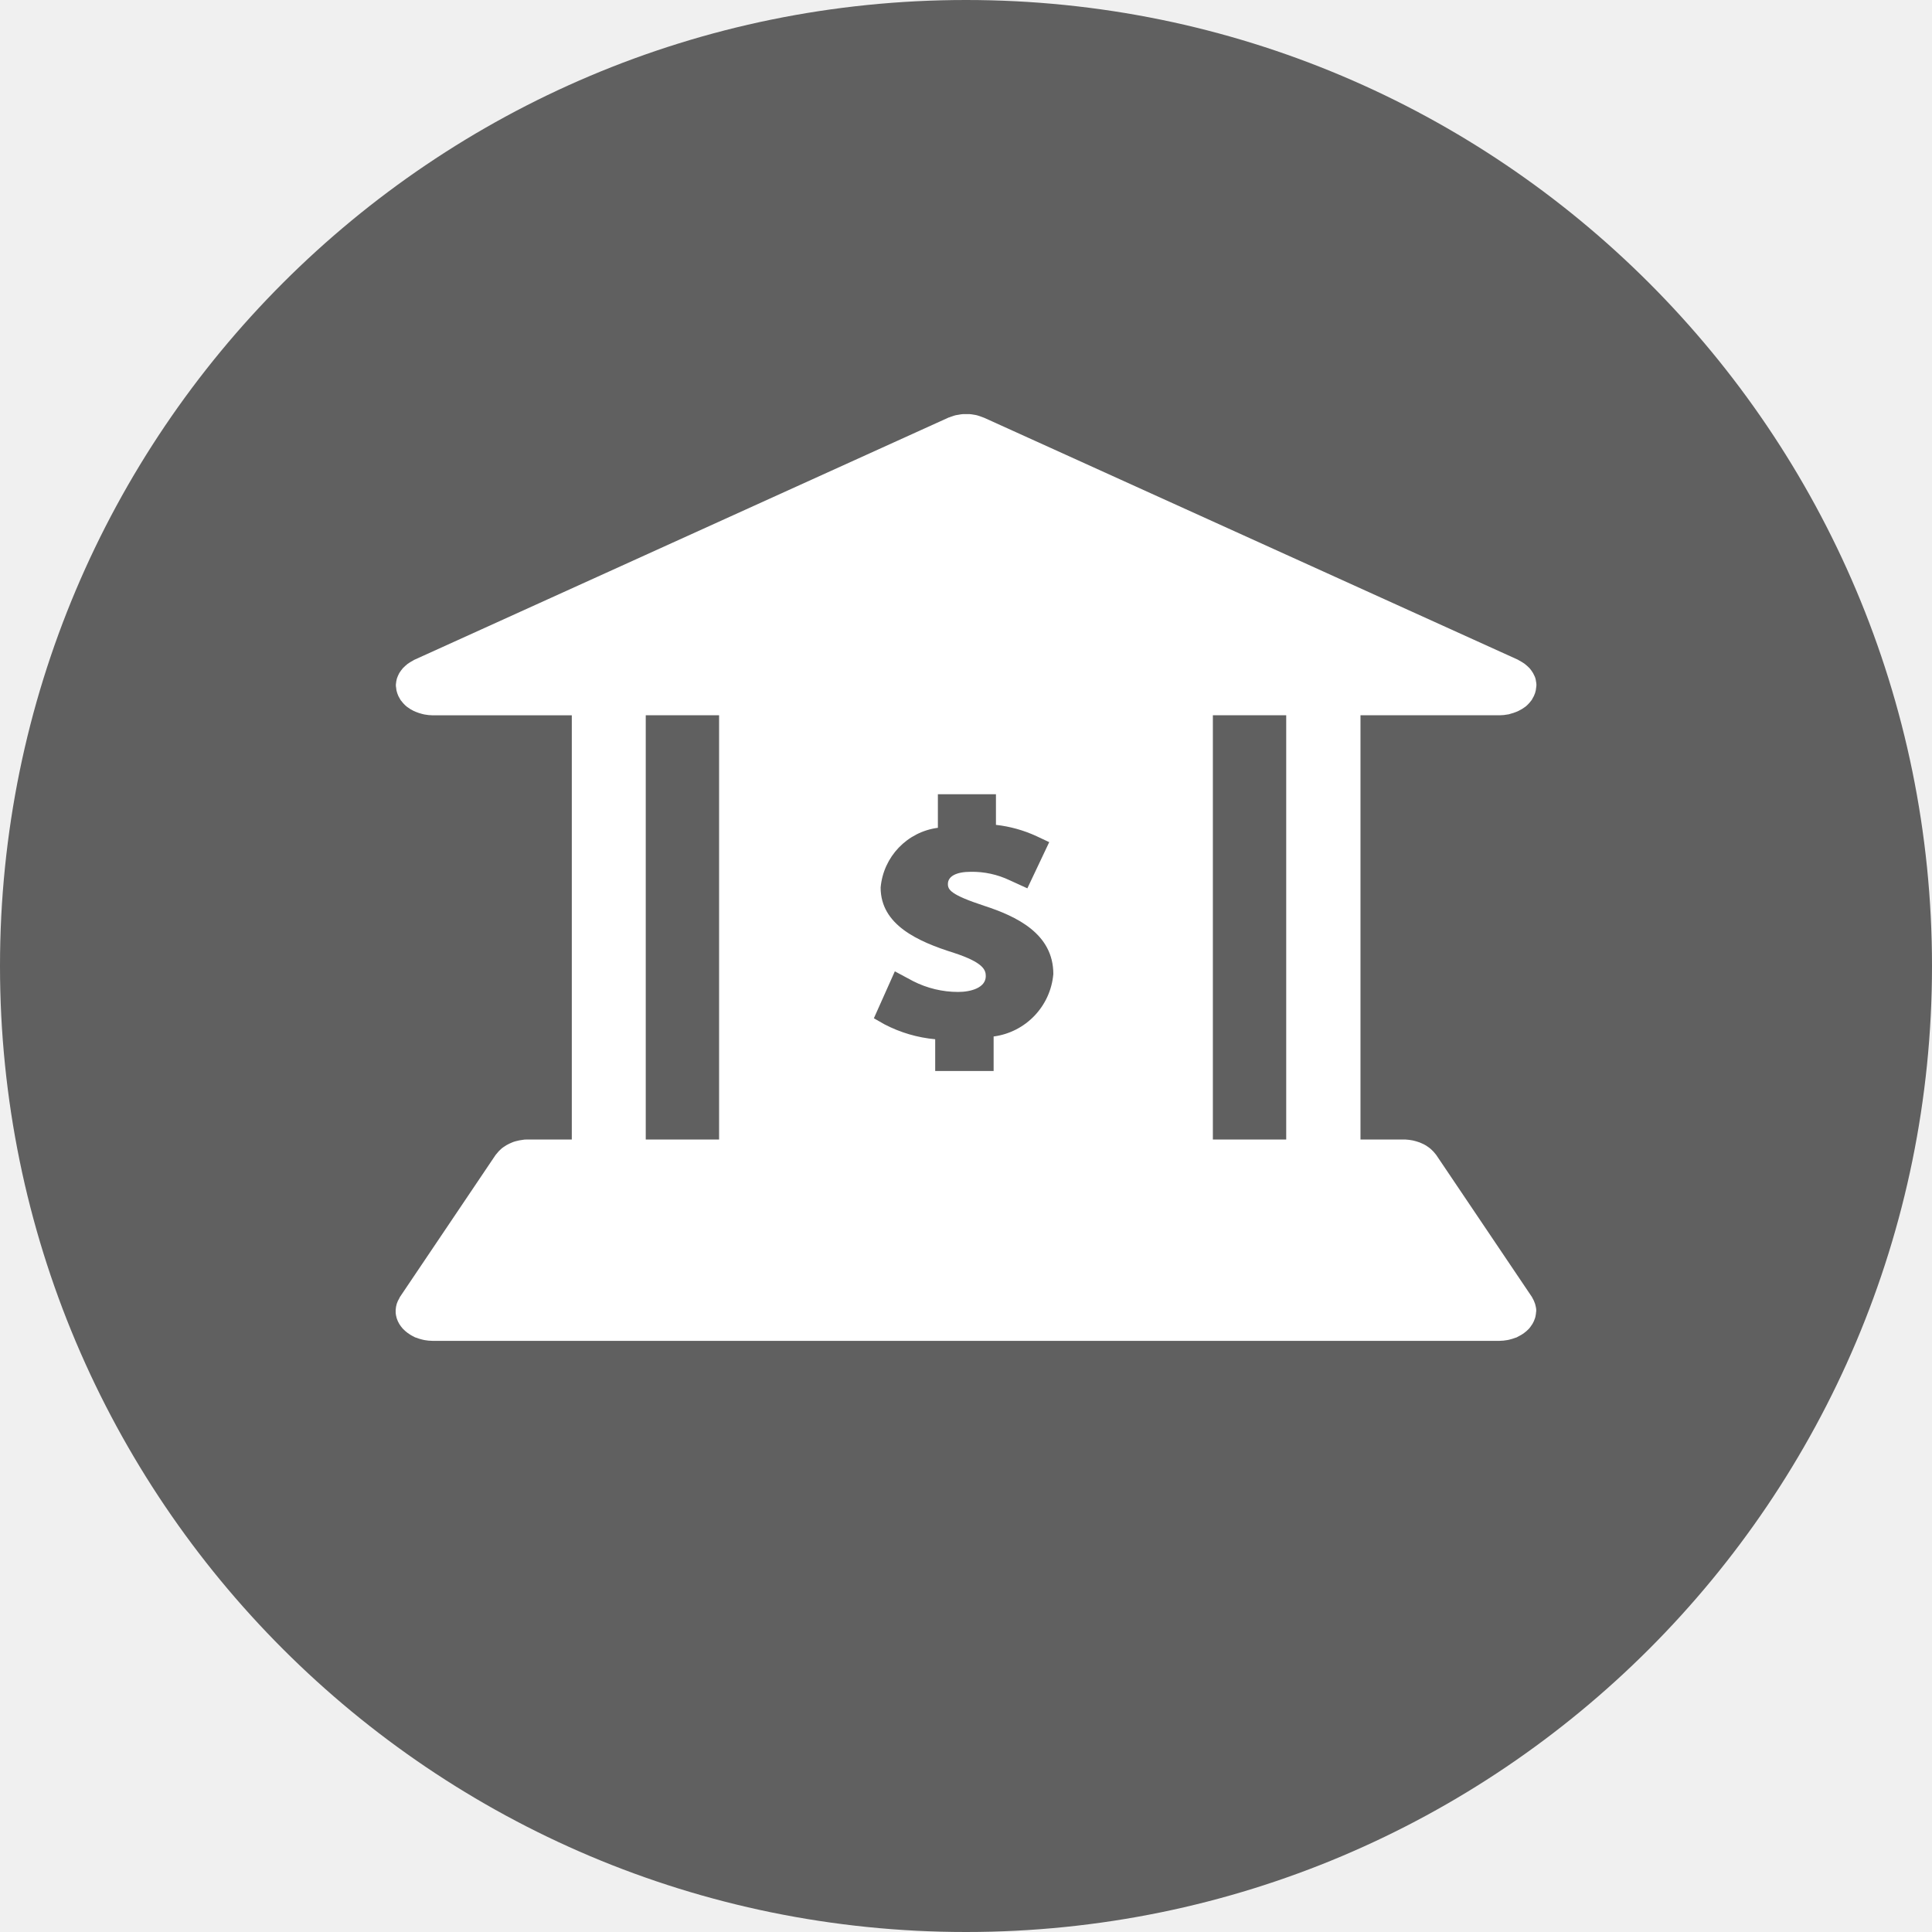
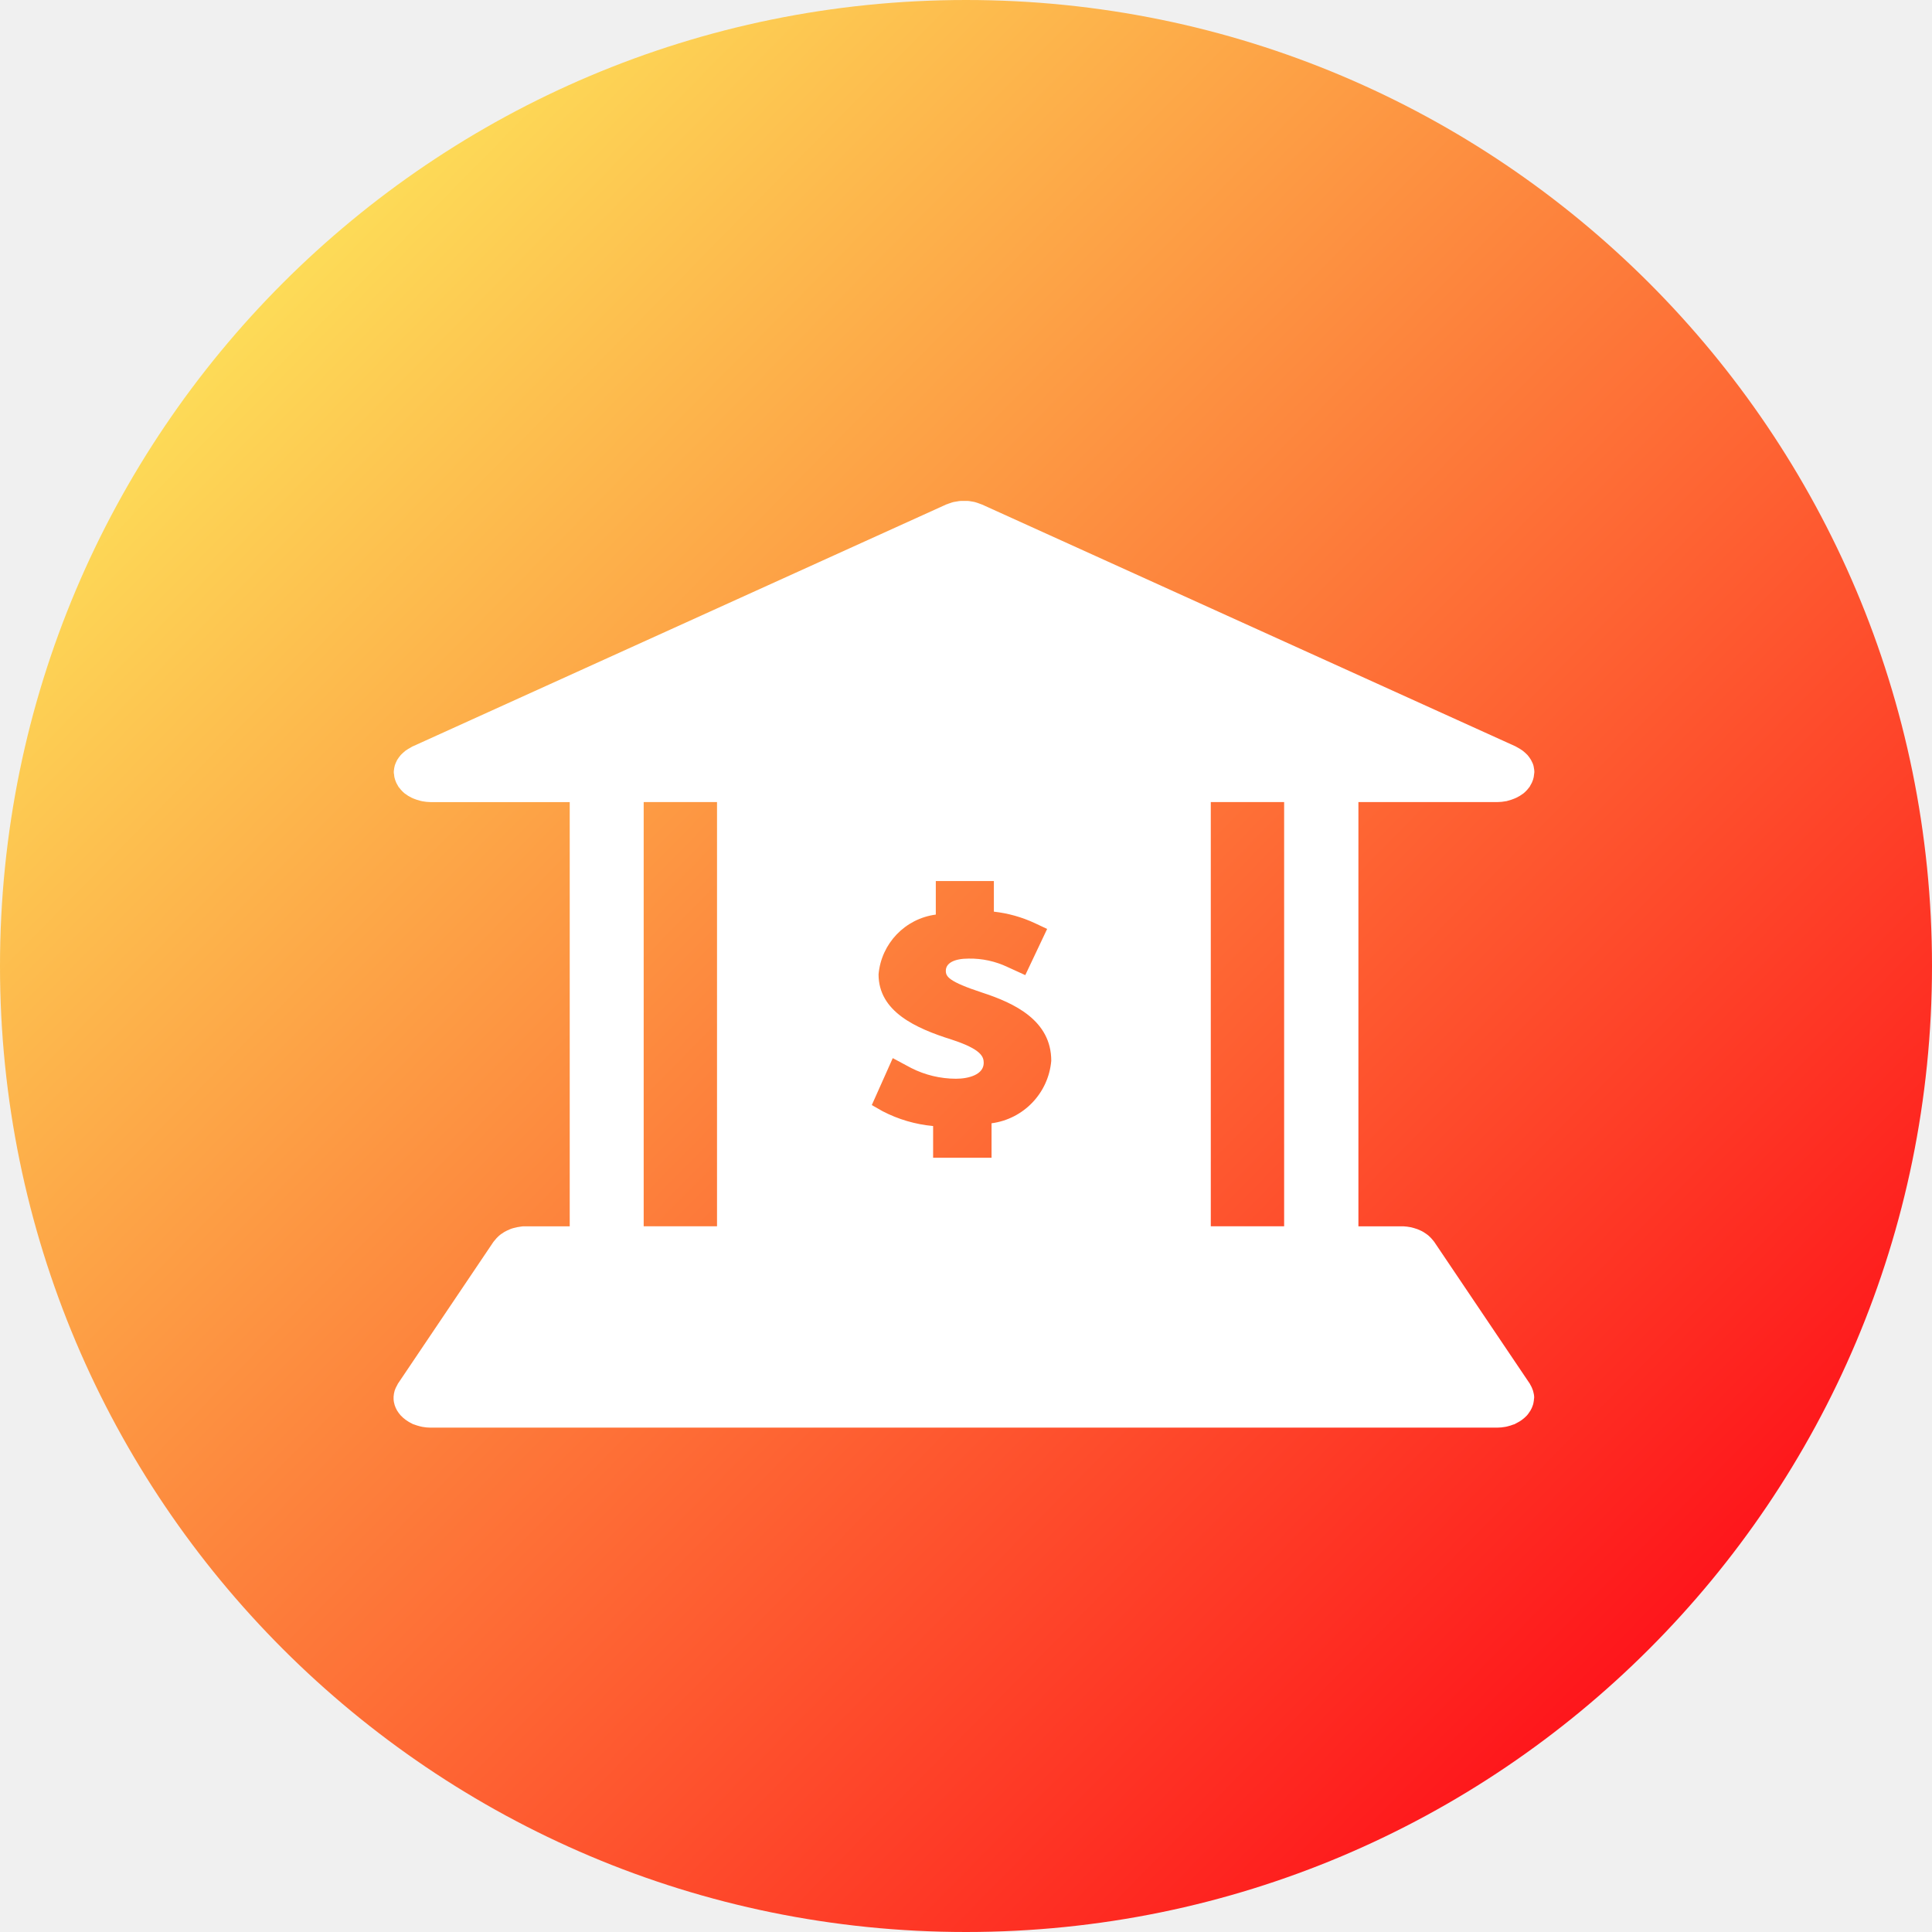
<svg xmlns="http://www.w3.org/2000/svg" width="54" height="54" viewBox="0 0 54 54">
-   <g id="Group_309" data-name="Group 309" transform="translate(-236 -6349)">
-     <g id="Group_217" data-name="Group 217" transform="translate(-35 1794)">
-       <g id="Group_142" data-name="Group 142" transform="translate(0 1213)">
-         <ellipse id="Ellipse_27" data-name="Ellipse 27" cx="27" cy="27" rx="27" ry="27" transform="translate(271 3342)" fill="#606060" />
-       </g>
-     </g>
-     <path id="Path_448" data-name="Path 448" d="M107.037,26.508a.659.659,0,0,0-.018-.074.615.615,0,0,0-.031-.081.582.582,0,0,0-.04-.078c-.008-.012-.012-.025-.018-.036l-2.673-3.967c-.008-.012-.019-.022-.028-.035a.768.768,0,0,0-.058-.068c-.022-.023-.043-.043-.066-.064s-.044-.035-.069-.054-.052-.035-.08-.053-.055-.03-.083-.043-.056-.026-.085-.037-.065-.022-.1-.032-.059-.016-.091-.023-.068-.012-.1-.016-.068-.007-.1-.009c-.016,0-.032,0-.049,0h-1.21V9.98h3.889a1.261,1.261,0,0,0,.234-.024c.023,0,.043-.011.066-.017a1.134,1.134,0,0,0,.167-.055c.021-.009.042-.017.062-.027a1.056,1.056,0,0,0,.187-.114l.009-.006a.923.923,0,0,0,.153-.161c0-.007.013-.012.017-.019a.172.172,0,0,0,.021-.04.675.675,0,0,0,.075-.159.667.667,0,0,0,.02-.076.841.841,0,0,0,.012-.092.408.408,0,0,0,.005-.042c0-.01,0-.019,0-.029a.563.563,0,0,0-.012-.091c0-.024-.01-.049-.014-.073s-.019-.054-.031-.08-.022-.049-.036-.073-.031-.049-.048-.073a.806.806,0,0,0-.051-.065.781.781,0,0,0-.067-.064.831.831,0,0,0-.068-.057.786.786,0,0,0-.074-.049c-.03-.018-.059-.035-.091-.052-.012-.006-.02-.012-.031-.018L91.622,1.666,91.6,1.658c-.034-.014-.069-.025-.1-.037s-.057-.019-.086-.027-.068-.012-.1-.018-.063-.011-.095-.013-.071,0-.106,0-.061,0-.091,0-.071.009-.106.015-.061.009-.091.015-.06.018-.09.028-.069.022-.1.036c-.008,0-.016,0-.024.008L75.7,8.426c-.011,0-.02.012-.03.017-.032.016-.062.034-.093.053s-.05.031-.073.048-.048.039-.07.06-.044.04-.063.061a.816.816,0,0,0-.054.069.784.784,0,0,0-.046.068.686.686,0,0,0-.037.077.567.567,0,0,0-.029.075.665.665,0,0,0-.017.077.641.641,0,0,0-.011.088c0,.011,0,.021,0,.031s0,.029.005.044a.753.753,0,0,0,.011.089.717.717,0,0,0,.022.079.658.658,0,0,0,.075.159c.008.013.013.027.022.039s.012.012.017.018a.9.9,0,0,0,.152.161l.009.006a1.018,1.018,0,0,0,.185.114c.021.01.042.018.063.027a1.233,1.233,0,0,0,.167.055c.022.006.043.012.066.016a1.311,1.311,0,0,0,.236.024h3.887V21.838H78.879c-.015,0-.03,0-.046,0-.038,0-.075,0-.113.009l-.095.015c-.032.007-.064.014-.1.024s-.064.018-.094.031-.057.024-.086.038a.9.9,0,0,0-.084.044.709.709,0,0,0-.077.051.578.578,0,0,0-.072.057c-.022.019-.042.039-.061.059s-.043.049-.062.074-.019.021-.027.032l-2.672,3.967a.265.265,0,0,0-.017.035.8.8,0,0,0-.043.081.642.642,0,0,0-.029.075.707.707,0,0,0-.019.079.648.648,0,0,0-.011.089c0,.012,0,.024,0,.035s0,.025,0,.038a.6.6,0,0,0,.011.088.723.723,0,0,0,.019.077.787.787,0,0,0,.03.078.736.736,0,0,0,.038.074.855.855,0,0,0,.048.071.642.642,0,0,0,.053.065.693.693,0,0,0,.066.064.855.855,0,0,0,.068.055c.025.018.051.035.079.053s.057.033.086.047c.014.008.027.016.042.023s.025.007.037.012a1.347,1.347,0,0,0,.16.05c.022.006.043.012.065.015a1.3,1.3,0,0,0,.226.022h29.819a1.283,1.283,0,0,0,.227-.022c.022,0,.044-.012.066-.015a1.144,1.144,0,0,0,.158-.05c.012,0,.024-.006.037-.012s.028-.015.043-.023.058-.031.086-.047.054-.035.079-.053.046-.035.068-.055.046-.042.066-.064.035-.043.051-.066.034-.047.048-.071.026-.049.038-.074a.76.76,0,0,0,.03-.079.367.367,0,0,0,.018-.075.578.578,0,0,0,.012-.091.321.321,0,0,0,.005-.035c0-.012,0-.023,0-.035,0-.031-.007-.062-.014-.093ZM84.211,21.837h-2.05V9.98h2.05Zm7.673-2.878v.963H90.251v-.887a3.815,3.815,0,0,1-1.414-.415l-.3-.171.586-1.312.515.276a2.774,2.774,0,0,0,1.253.3c.357,0,.774-.116.774-.443,0-.174-.07-.381-.893-.65-1.009-.317-2.046-.783-2.046-1.825a1.849,1.849,0,0,1,1.6-1.67v-.938h1.623v.856a3.675,3.675,0,0,1,1.136.317l.353.166-.611,1.291-.493-.225a2.436,2.436,0,0,0-1.091-.237c-.4,0-.637.124-.637.341,0,.159.073.3,1.011.608.9.293,1.937.776,1.936,1.909a1.929,1.929,0,0,1-1.669,1.745Zm8.178,2.878h-2.05V9.98h2.05Z" transform="translate(171.888 6359.012)" fill="#fff" />
+   <defs>
+     <linearGradient id="linear-gradient" x1="0.145" y1="0.112" x2="0.922" y2="0.876" gradientUnits="objectBoundingBox">
+       <stop offset="0" stop-color="#fde159" />
+       <stop offset="1" stop-color="#fe0817" />
+     </linearGradient>
+   </defs>
+   <g id="Group_669" data-name="Group 669" transform="translate(-278 -6302)">
+     <circle id="Ellipse_8707" data-name="Ellipse 8707" cx="27" cy="27" r="27" transform="translate(278 6302)" fill="url(#linear-gradient)" />
+     <path id="Path_448" data-name="Path 448" d="M107.037,26.508a.659.659,0,0,0-.018-.074.615.615,0,0,0-.031-.081.582.582,0,0,0-.04-.078c-.008-.012-.012-.025-.018-.036l-2.673-3.967c-.008-.012-.019-.022-.028-.035a.768.768,0,0,0-.058-.068c-.022-.023-.043-.043-.066-.064s-.044-.035-.069-.054-.052-.035-.08-.053-.055-.03-.083-.043-.056-.026-.085-.037-.065-.022-.1-.032-.059-.016-.091-.023-.068-.012-.1-.016-.068-.007-.1-.009c-.016,0-.032,0-.049,0h-1.21V9.98h3.889a1.261,1.261,0,0,0,.234-.024c.023,0,.043-.011.066-.017a1.134,1.134,0,0,0,.167-.055c.021-.009.042-.017.062-.027a1.056,1.056,0,0,0,.187-.114l.009-.006a.923.923,0,0,0,.153-.161c0-.007.013-.012.017-.019a.172.172,0,0,0,.021-.04.675.675,0,0,0,.075-.159.667.667,0,0,0,.02-.076.841.841,0,0,0,.012-.092.408.408,0,0,0,.005-.042c0-.01,0-.019,0-.029a.563.563,0,0,0-.012-.091c0-.024-.01-.049-.014-.073s-.019-.054-.031-.08-.022-.049-.036-.073-.031-.049-.048-.073a.806.806,0,0,0-.051-.065.781.781,0,0,0-.067-.064.831.831,0,0,0-.068-.057.786.786,0,0,0-.074-.049c-.03-.018-.059-.035-.091-.052-.012-.006-.02-.012-.031-.018L91.622,1.666,91.6,1.658c-.034-.014-.069-.025-.1-.037s-.057-.019-.086-.027-.068-.012-.1-.018-.063-.011-.095-.013-.071,0-.106,0-.061,0-.091,0-.071.009-.106.015-.061.009-.091.015-.06.018-.09.028-.069.022-.1.036c-.008,0-.016,0-.024.008L75.7,8.426c-.011,0-.02.012-.03.017-.032.016-.062.034-.093.053s-.05.031-.073.048-.048.039-.07.06-.044.04-.063.061a.816.816,0,0,0-.054.069.784.784,0,0,0-.046.068.686.686,0,0,0-.037.077.567.567,0,0,0-.029.075.665.665,0,0,0-.017.077.641.641,0,0,0-.011.088c0,.011,0,.021,0,.031s0,.029.005.044a.753.753,0,0,0,.011.089.717.717,0,0,0,.022.079.658.658,0,0,0,.075.159c.008.013.013.027.022.039s.012.012.017.018a.9.9,0,0,0,.152.161l.009.006a1.018,1.018,0,0,0,.185.114c.021.01.042.018.063.027a1.233,1.233,0,0,0,.167.055c.022.006.043.012.066.016a1.311,1.311,0,0,0,.236.024h3.887V21.838H78.879c-.015,0-.03,0-.046,0-.038,0-.075,0-.113.009l-.095.015c-.032.007-.064.014-.1.024s-.064.018-.094.031-.057.024-.086.038a.9.9,0,0,0-.084.044.709.709,0,0,0-.077.051.578.578,0,0,0-.072.057c-.022.019-.042.039-.061.059s-.043.049-.062.074-.019.021-.027.032l-2.672,3.967a.265.265,0,0,0-.017.035.8.8,0,0,0-.043.081.642.642,0,0,0-.029.075.707.707,0,0,0-.019.079.648.648,0,0,0-.011.089c0,.012,0,.024,0,.035s0,.025,0,.038a.6.6,0,0,0,.011.088.723.723,0,0,0,.019.077.787.787,0,0,0,.03.078.736.736,0,0,0,.038.074.855.855,0,0,0,.048.071.642.642,0,0,0,.053.065.693.693,0,0,0,.066.064.855.855,0,0,0,.068.055c.025.018.051.035.079.053s.057.033.086.047c.014.008.027.016.042.023s.025.007.037.012a1.347,1.347,0,0,0,.16.05c.022.006.043.012.065.015a1.3,1.3,0,0,0,.226.022h29.819a1.283,1.283,0,0,0,.227-.022c.022,0,.044-.012.066-.015a1.144,1.144,0,0,0,.158-.05c.012,0,.024-.006.037-.012s.028-.015.043-.023.058-.031.086-.047.054-.035.079-.053.046-.035.068-.055.046-.042.066-.064.035-.043.051-.066.034-.047.048-.071.026-.049.038-.074a.76.76,0,0,0,.03-.079.367.367,0,0,0,.018-.075.578.578,0,0,0,.012-.091.321.321,0,0,0,.005-.035c0-.012,0-.023,0-.035,0-.031-.007-.062-.014-.093ZM84.211,21.837h-2.05V9.98h2.05Zm7.673-2.878v.963H90.251v-.887a3.815,3.815,0,0,1-1.414-.415l-.3-.171.586-1.312.515.276a2.774,2.774,0,0,0,1.253.3c.357,0,.774-.116.774-.443,0-.174-.07-.381-.893-.65-1.009-.317-2.046-.783-2.046-1.825a1.849,1.849,0,0,1,1.6-1.67v-.938h1.623v.856a3.675,3.675,0,0,1,1.136.317l.353.166-.611,1.291-.493-.225a2.436,2.436,0,0,0-1.091-.237c-.4,0-.637.124-.637.341,0,.159.073.3,1.011.608.9.293,1.937.776,1.936,1.909a1.929,1.929,0,0,1-1.669,1.745Zm8.178,2.878h-2.05V9.98h2.05Z" transform="translate(213.83 6314.438)" fill="#fff" />
  </g>
</svg>
